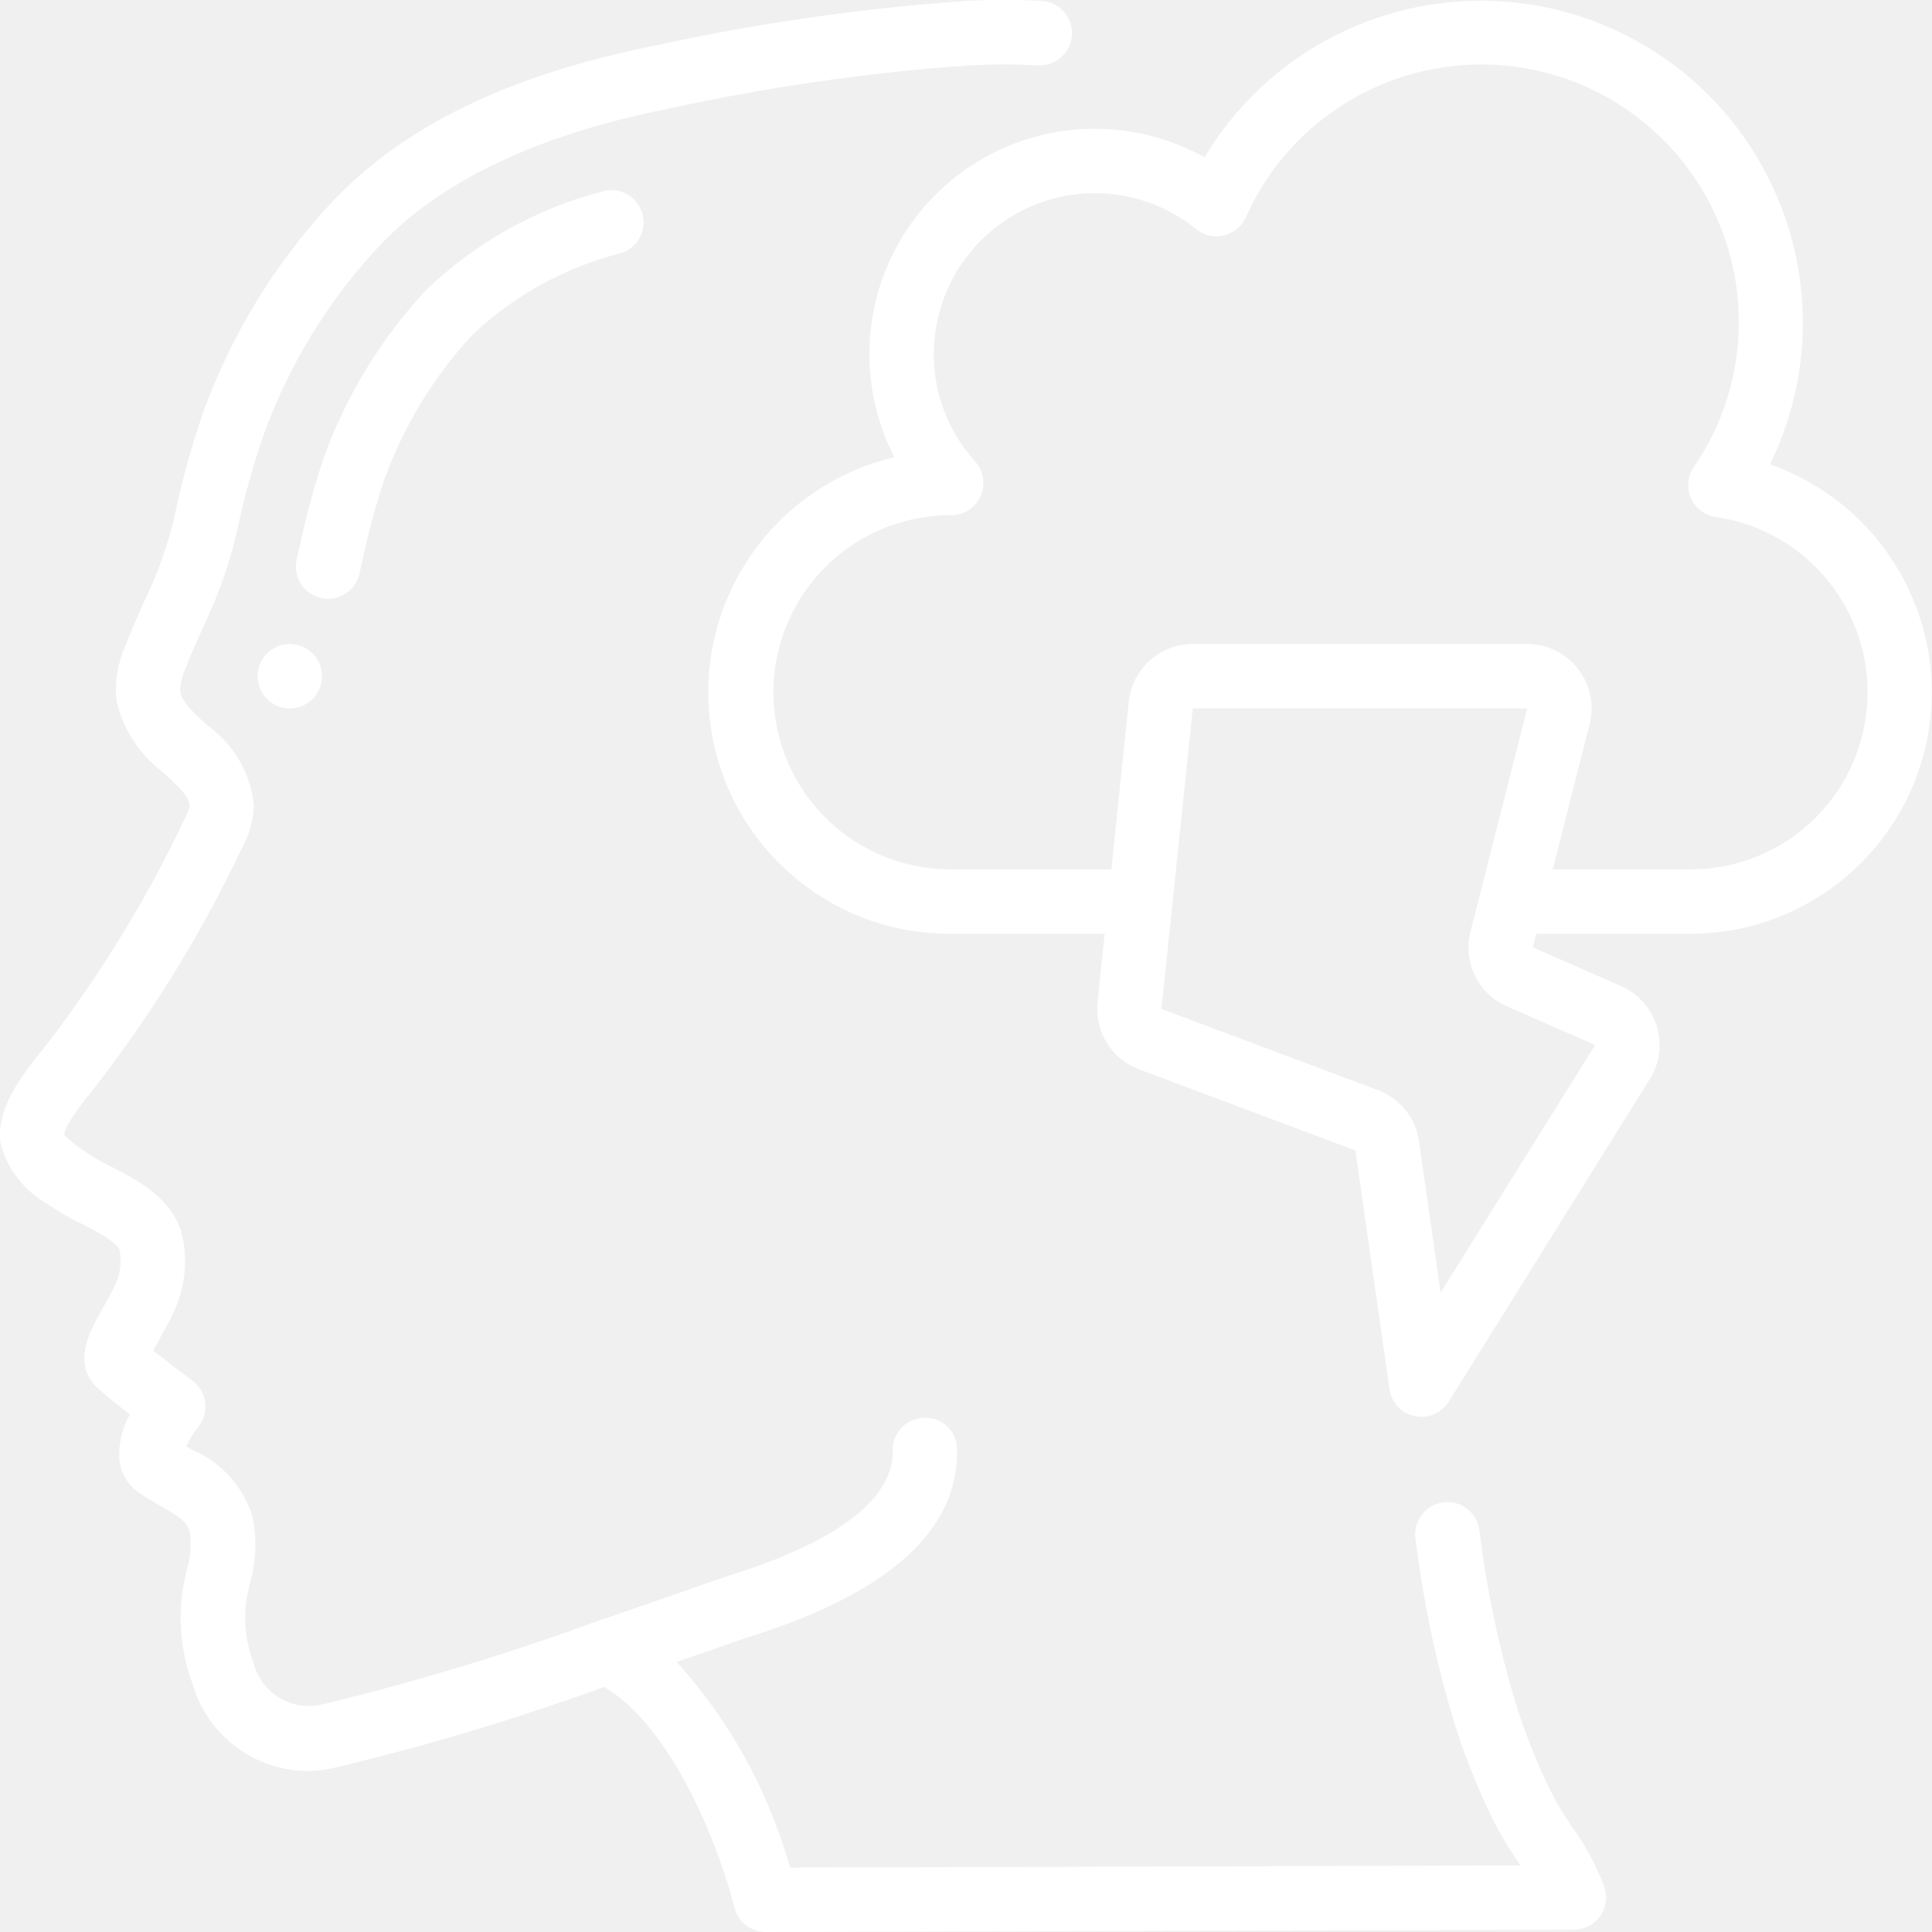
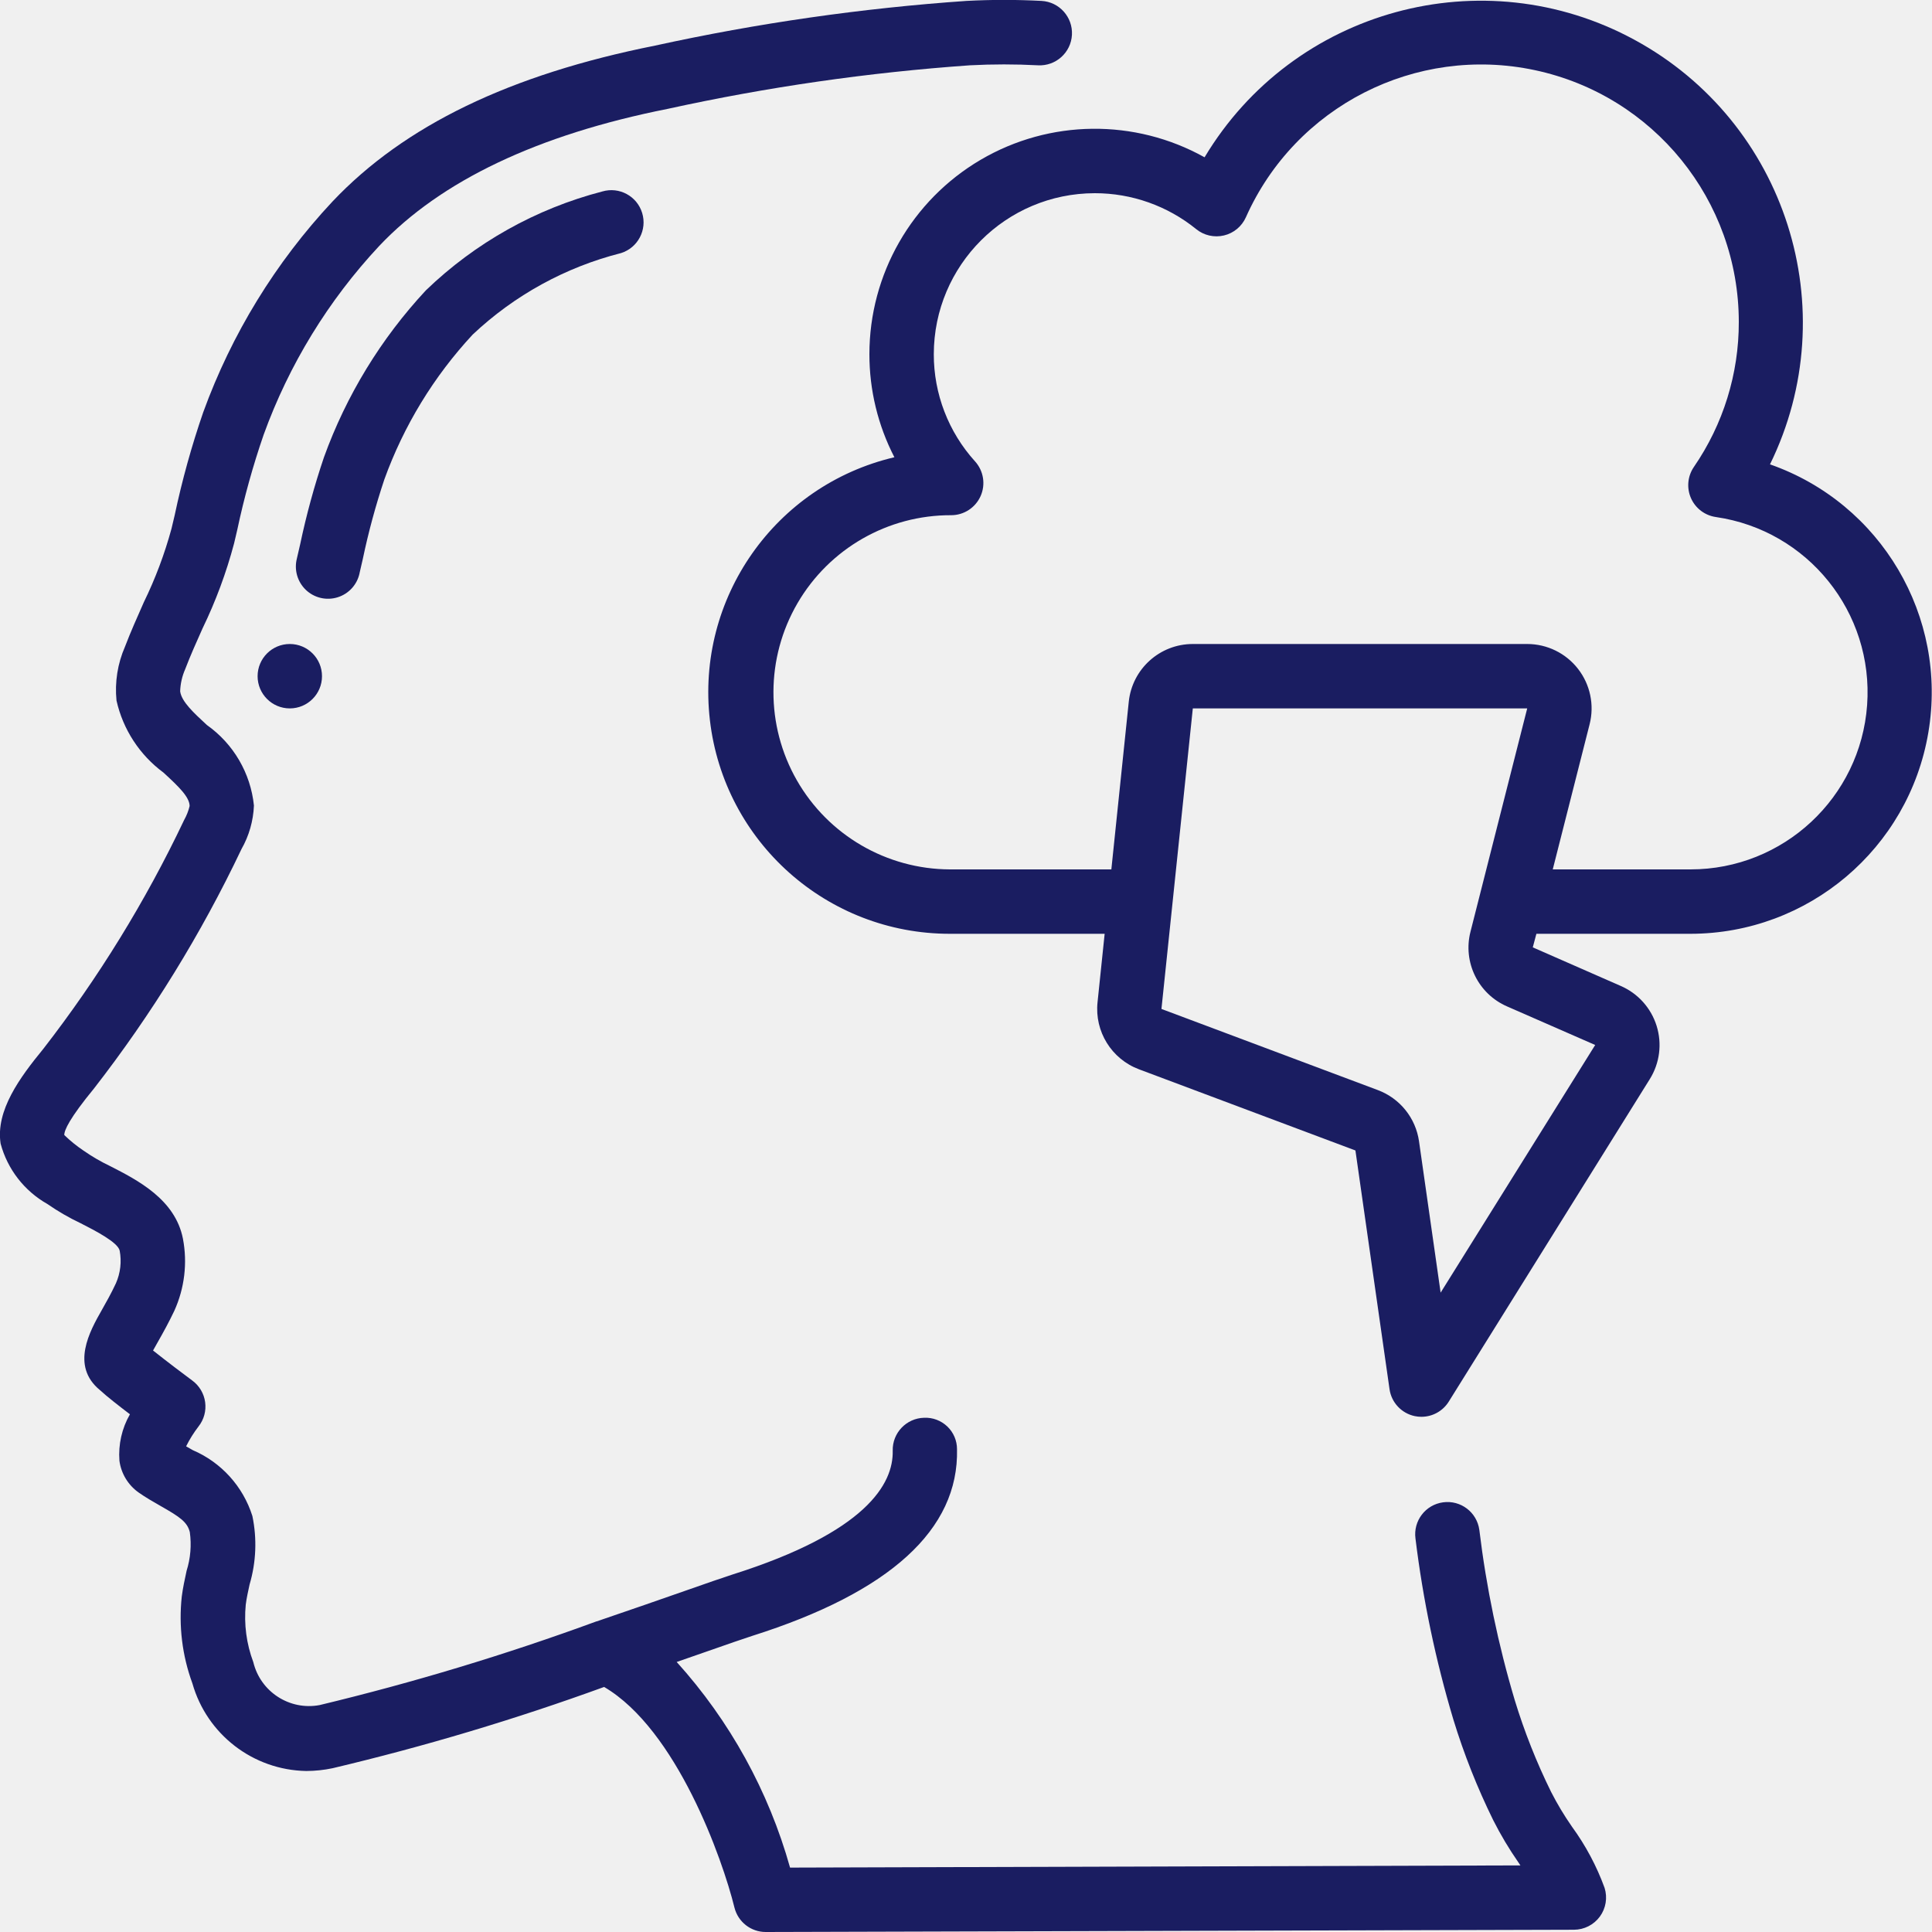
<svg xmlns="http://www.w3.org/2000/svg" width="512" height="512" viewBox="0 0 60 60" version="1.1">
  <defs />
  <g id="Page-1" stroke="none" stroke-width="1" fill="none" fill-rule="evenodd">
-     <g id="004---Anger" transform="translate(-1, -1)" fill="#FFF" fill-rule="nonzero">
+     <g id="004---Anger" transform="translate(-1, -1)" fill="#1A1D61" fill-rule="nonzero">
      <path d="M2.471,38.391 C2.8,38.619 3.147,38.82 3.509,38.991 C3.942,39.212 4.666,39.582 4.717,39.842 C4.781,40.183 4.74,40.536 4.6,40.854 C4.451,41.174 4.294,41.449 4.16,41.687 C3.793,42.333 3.181,43.416 4.105,44.172 C4.321,44.372 4.694,44.661 5.035,44.922 C4.784,45.36 4.671,45.862 4.709,46.365 C4.762,46.761 4.977,47.117 5.302,47.349 C5.524,47.505 5.761,47.641 5.995,47.774 C6.586,48.11 6.817,48.267 6.895,48.582 C6.951,48.984 6.917,49.394 6.795,49.782 C6.736,50.051 6.679,50.319 6.645,50.582 C6.546,51.493 6.658,52.415 6.974,53.276 C7.424,54.864 8.86,55.971 10.511,56 C10.787,55.999 11.061,55.97 11.331,55.913 C14.188,55.236 17.003,54.394 19.762,53.39 C22.014,54.712 23.438,58.732 23.809,60.241 C23.92,60.687 24.32,61 24.78,61 L49.88,60.93 C50.198,60.929 50.497,60.777 50.685,60.521 C50.873,60.264 50.927,59.933 50.832,59.63 C50.585,58.952 50.244,58.313 49.819,57.73 C49.579,57.385 49.362,57.024 49.171,56.65 C48.718,55.732 48.341,54.779 48.042,53.8 C47.527,52.072 47.159,50.303 46.942,48.513 C46.868,47.965 46.364,47.581 45.816,47.656 C45.269,47.73 44.885,48.233 44.959,48.781 C45.192,50.684 45.585,52.563 46.135,54.4 C46.464,55.476 46.879,56.523 47.376,57.532 C47.604,57.983 47.863,58.417 48.151,58.832 L48.218,58.932 L25.536,59 C24.871,56.628 23.666,54.442 22.015,52.614 L22.915,52.301 C23.587,52.066 24.094,51.889 24.354,51.806 C28.638,50.45 30.78,48.5 30.721,46.006 C30.721,45.739 30.612,45.484 30.419,45.3 C30.226,45.116 29.966,45.018 29.7,45.03 C29.148,45.043 28.711,45.501 28.724,46.053 C28.748,47.082 27.905,48.583 23.748,49.898 C23.476,49.985 22.948,50.168 22.257,50.411 C21.514,50.67 20.572,51 19.532,51.353 L19.525,51.353 C16.711,52.385 13.839,53.253 10.925,53.953 C9.994,54.127 9.089,53.541 8.867,52.62 C8.653,52.051 8.573,51.44 8.632,50.835 C8.658,50.626 8.706,50.417 8.751,50.208 C8.955,49.517 8.985,48.786 8.838,48.081 C8.548,47.163 7.873,46.416 6.988,46.036 L6.78,45.917 C6.888,45.699 7.018,45.492 7.166,45.299 C7.334,45.086 7.408,44.815 7.371,44.546 C7.335,44.278 7.191,44.036 6.973,43.875 C6.734,43.699 6.173,43.275 5.753,42.941 C5.801,42.854 5.853,42.758 5.904,42.672 C6.061,42.396 6.241,42.072 6.415,41.705 C6.732,41.005 6.825,40.223 6.681,39.468 C6.442,38.248 5.273,37.65 4.42,37.214 C4.133,37.077 3.857,36.917 3.596,36.735 C3.382,36.591 3.181,36.429 2.996,36.249 C2.996,36.097 3.159,35.73 3.92,34.803 C5.711,32.498 7.247,30.005 8.5,27.368 C8.735,26.955 8.867,26.491 8.886,26.016 C8.783,25.011 8.25,24.099 7.425,23.516 C7.025,23.145 6.639,22.795 6.595,22.471 C6.602,22.235 6.655,22.002 6.75,21.785 C6.913,21.357 7.102,20.937 7.29,20.516 C7.7,19.67 8.028,18.787 8.269,17.878 L8.369,17.452 C8.581,16.452 8.855,15.466 9.188,14.5 C9.976,12.324 11.197,10.33 12.776,8.639 C14.69,6.614 17.7,5.182 21.74,4.38 C24.83,3.702 27.966,3.25 31.122,3.028 C31.826,2.991 32.531,2.991 33.235,3.028 C33.787,3.058 34.26,2.635 34.29,2.083 C34.32,1.531 33.897,1.058 33.345,1.028 C32.57,0.987 31.792,0.987 31.017,1.028 C27.763,1.254 24.531,1.718 21.345,2.416 C16.836,3.316 13.559,4.897 11.323,7.261 C9.558,9.149 8.193,11.375 7.311,13.804 C6.95,14.85 6.654,15.917 6.425,17 L6.325,17.422 C6.111,18.207 5.824,18.971 5.467,19.702 C5.267,20.157 5.061,20.612 4.881,21.085 C4.652,21.61 4.561,22.186 4.618,22.756 C4.819,23.652 5.336,24.446 6.075,24.992 C6.564,25.44 6.885,25.756 6.889,26.031 C6.853,26.183 6.795,26.329 6.719,26.465 C5.522,28.987 4.054,31.371 2.343,33.576 C1.62,34.458 0.86,35.487 1.019,36.517 C1.232,37.311 1.755,37.986 2.471,38.391 Z" id="Shape" />
      <path d="M28,12 C27.999,13.113 28.265,14.211 28.776,15.2 C25.07,16.073 22.606,19.586 23.047,23.368 C23.487,27.15 26.692,30.002 30.5,30 L35.306,30 L35.085,32.127 C34.99,33.033 35.519,33.888 36.372,34.208 L43.094,36.729 L44.153,44.142 C44.212,44.558 44.526,44.892 44.937,44.979 C45.005,44.993 45.074,45 45.143,45 C45.488,45 45.809,44.822 45.992,44.529 L52.237,34.511 C52.544,34.018 52.621,33.415 52.448,32.86 C52.275,32.305 51.87,31.853 51.337,31.621 L48.602,30.421 L48.714,30 L53.5,30 C57.156,29.996 60.276,27.357 60.886,23.752 C61.497,20.148 59.419,16.629 55.969,15.421 C58.326,10.608 56.469,4.793 51.76,2.236 C47.051,-0.322 41.163,1.288 38.409,5.885 C36.241,4.676 33.595,4.706 31.454,5.963 C29.314,7.221 28,9.518 28,12 Z M50.54,33.453 L45.74,41.144 L45.069,36.444 C44.966,35.72 44.476,35.111 43.791,34.854 L37.07,32.334 L38.044,23 L48.429,23 L46.668,29.932 C46.424,30.881 46.906,31.866 47.805,32.256 L50.54,33.453 Z M35,7 C36.146,6.999 37.258,7.393 38.148,8.115 C38.389,8.312 38.709,8.384 39.012,8.312 C39.315,8.24 39.566,8.031 39.693,7.746 C41.23,4.297 44.97,2.393 48.663,3.178 C52.357,3.963 54.999,7.224 55,11 C55.003,12.607 54.517,14.176 53.606,15.5 C53.41,15.785 53.375,16.152 53.514,16.469 C53.653,16.786 53.946,17.008 54.289,17.057 C57.143,17.471 59.192,20.019 58.985,22.896 C58.778,25.772 56.384,28 53.5,28 L49.222,28 L50.367,23.492 C50.519,22.894 50.386,22.259 50.007,21.772 C49.628,21.285 49.046,21 48.429,21 L38.044,21 C37.02,21 36.161,21.774 36.055,22.793 L35.514,28 L30.5,28 C28.535,27.993 26.723,26.938 25.747,25.233 C24.771,23.527 24.778,21.431 25.767,19.733 C26.756,18.035 28.575,16.993 30.54,17 C30.935,17 31.293,16.767 31.454,16.405 C31.614,16.044 31.546,15.622 31.281,15.329 C30.455,14.417 29.998,13.23 30,12 C30.003,9.24 32.24,7.003 35,7 Z" id="Shape" />
      <path d="M12.167,18.794 L12.267,18.361 C12.442,17.525 12.666,16.7 12.936,15.89 C13.539,14.221 14.472,12.69 15.68,11.39 C16.976,10.168 18.562,9.297 20.289,8.859 C20.811,8.693 21.103,8.138 20.943,7.614 C20.783,7.09 20.232,6.792 19.706,6.946 C17.646,7.481 15.758,8.539 14.226,10.017 C12.833,11.514 11.756,13.277 11.061,15.2 C10.761,16.087 10.514,16.992 10.321,17.908 L10.221,18.341 C10.129,18.693 10.235,19.067 10.498,19.319 C10.761,19.57 11.14,19.658 11.487,19.549 C11.835,19.44 12.095,19.152 12.168,18.795 L12.167,18.794 Z" id="Shape" />
      <circle id="Oval" cx="10" cy="22" r="1" />
    </g>
  </g>
</svg>
